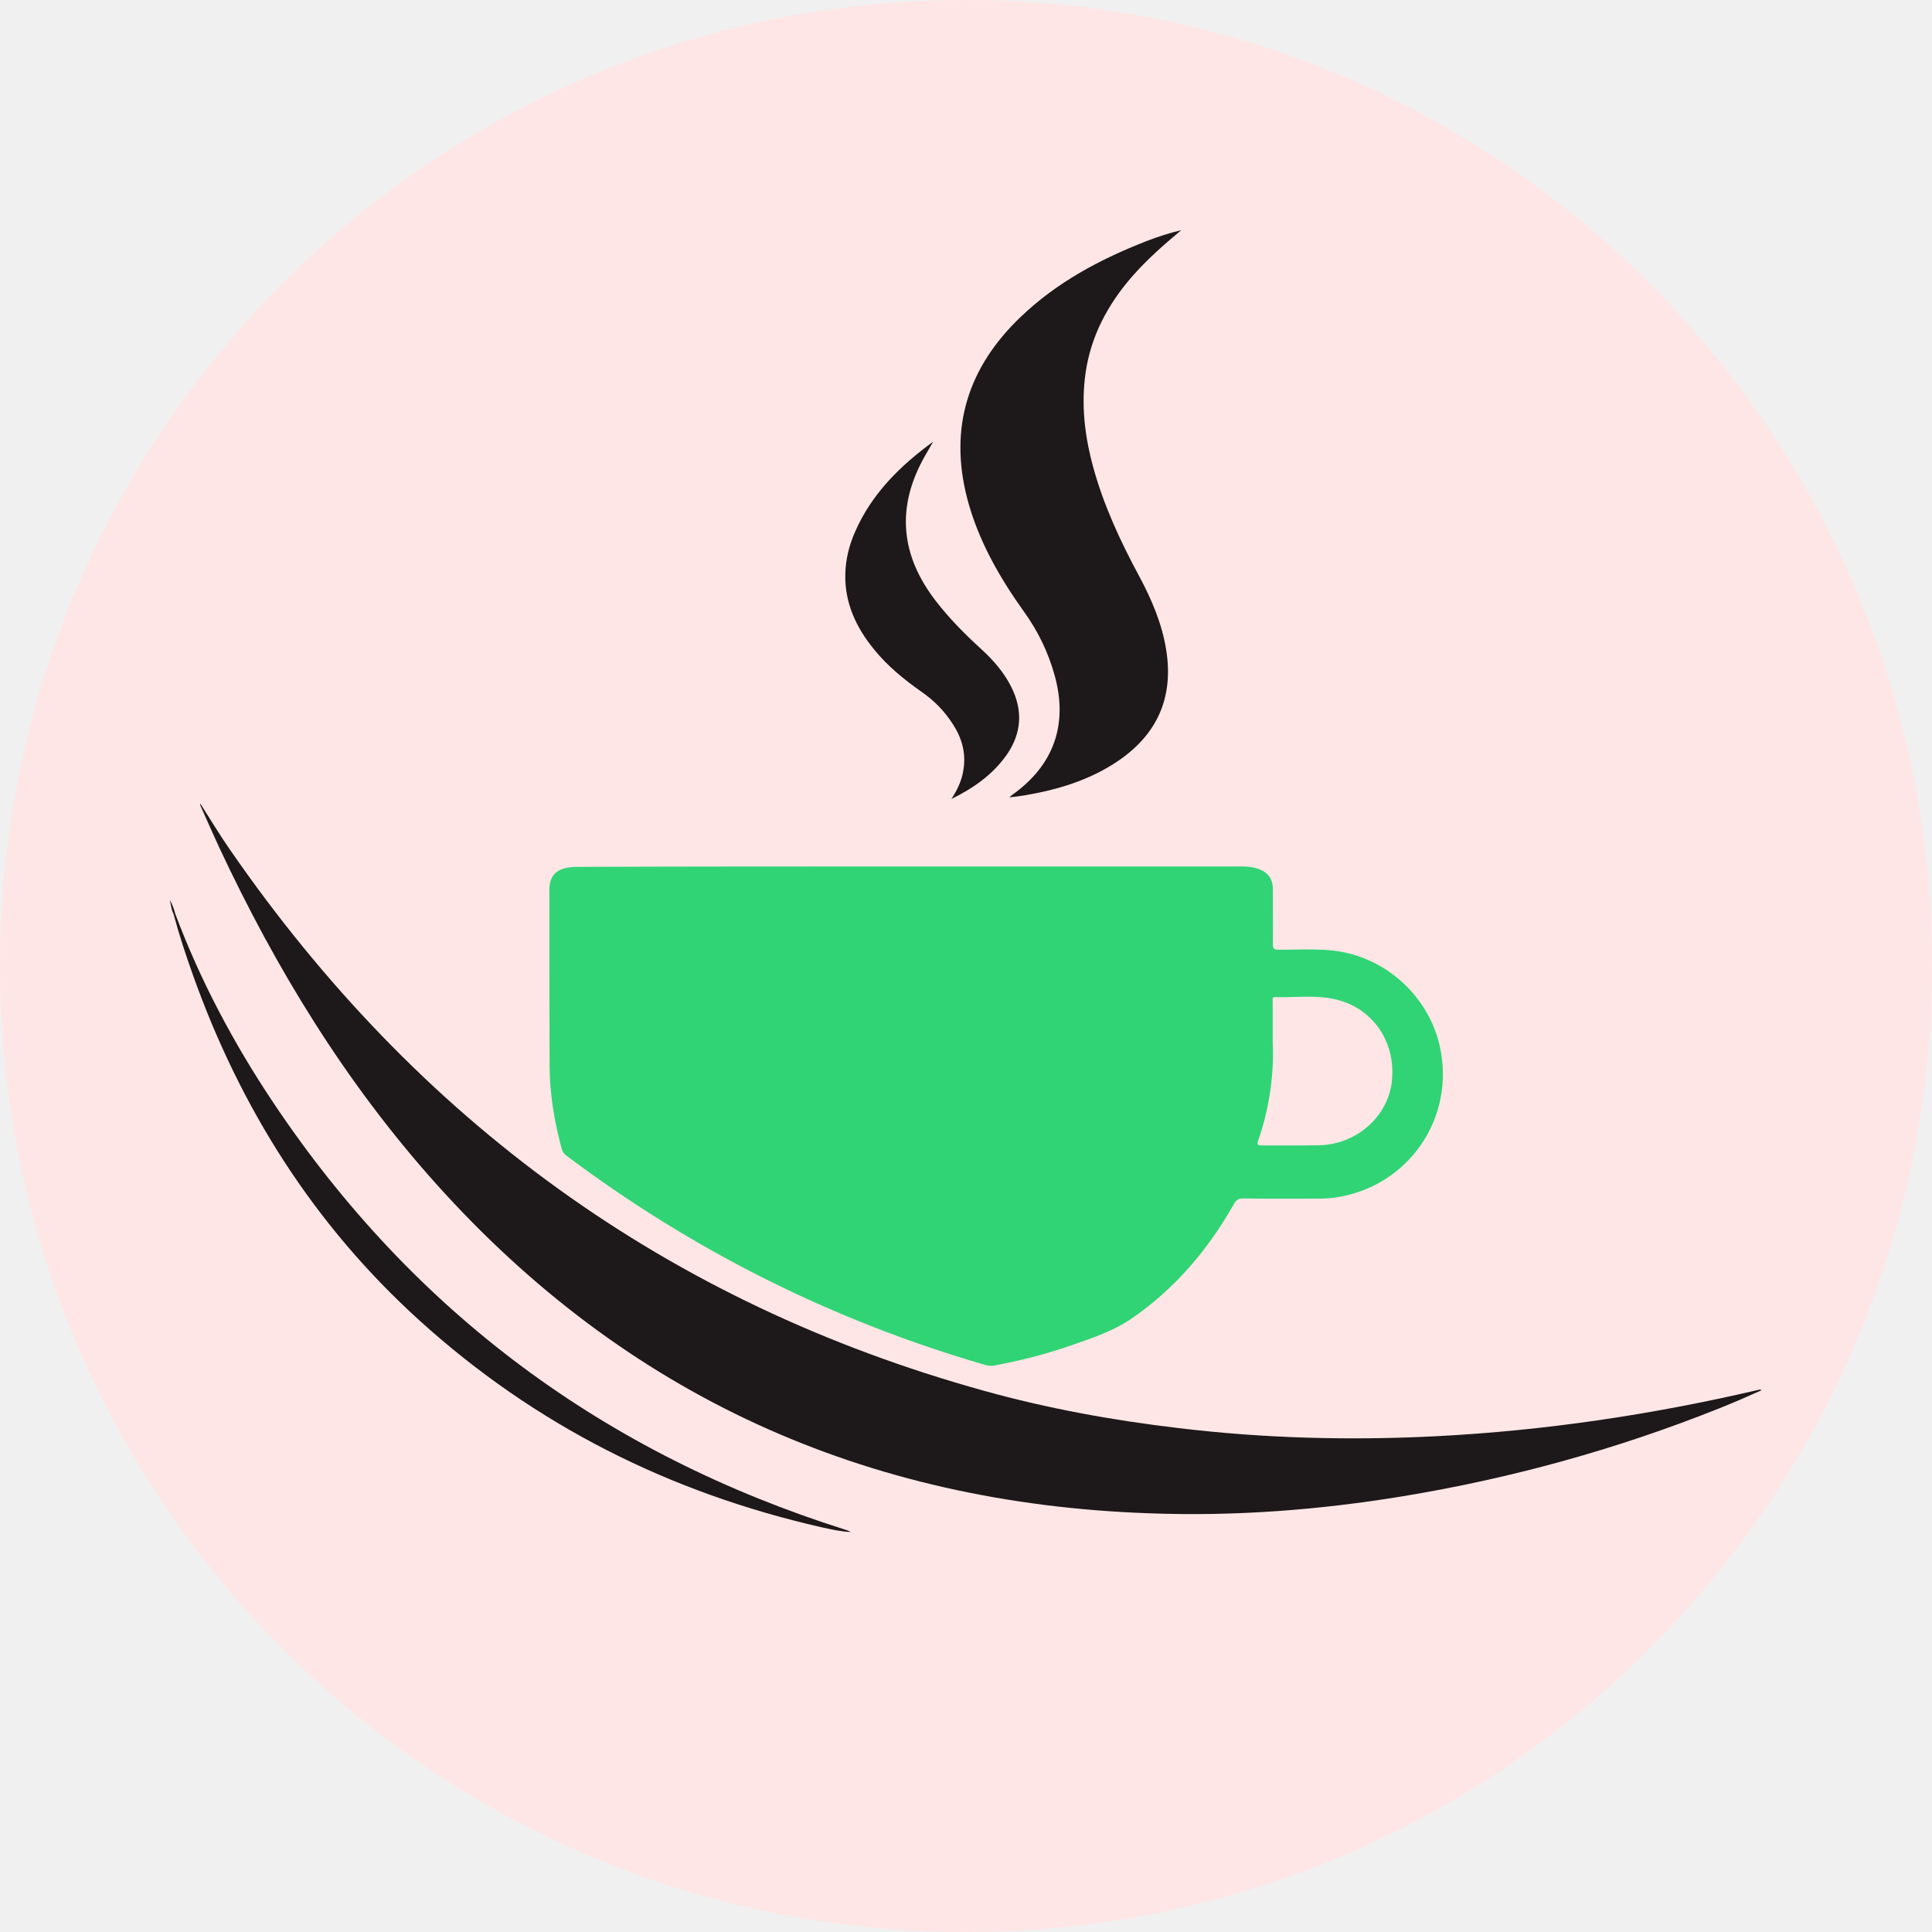
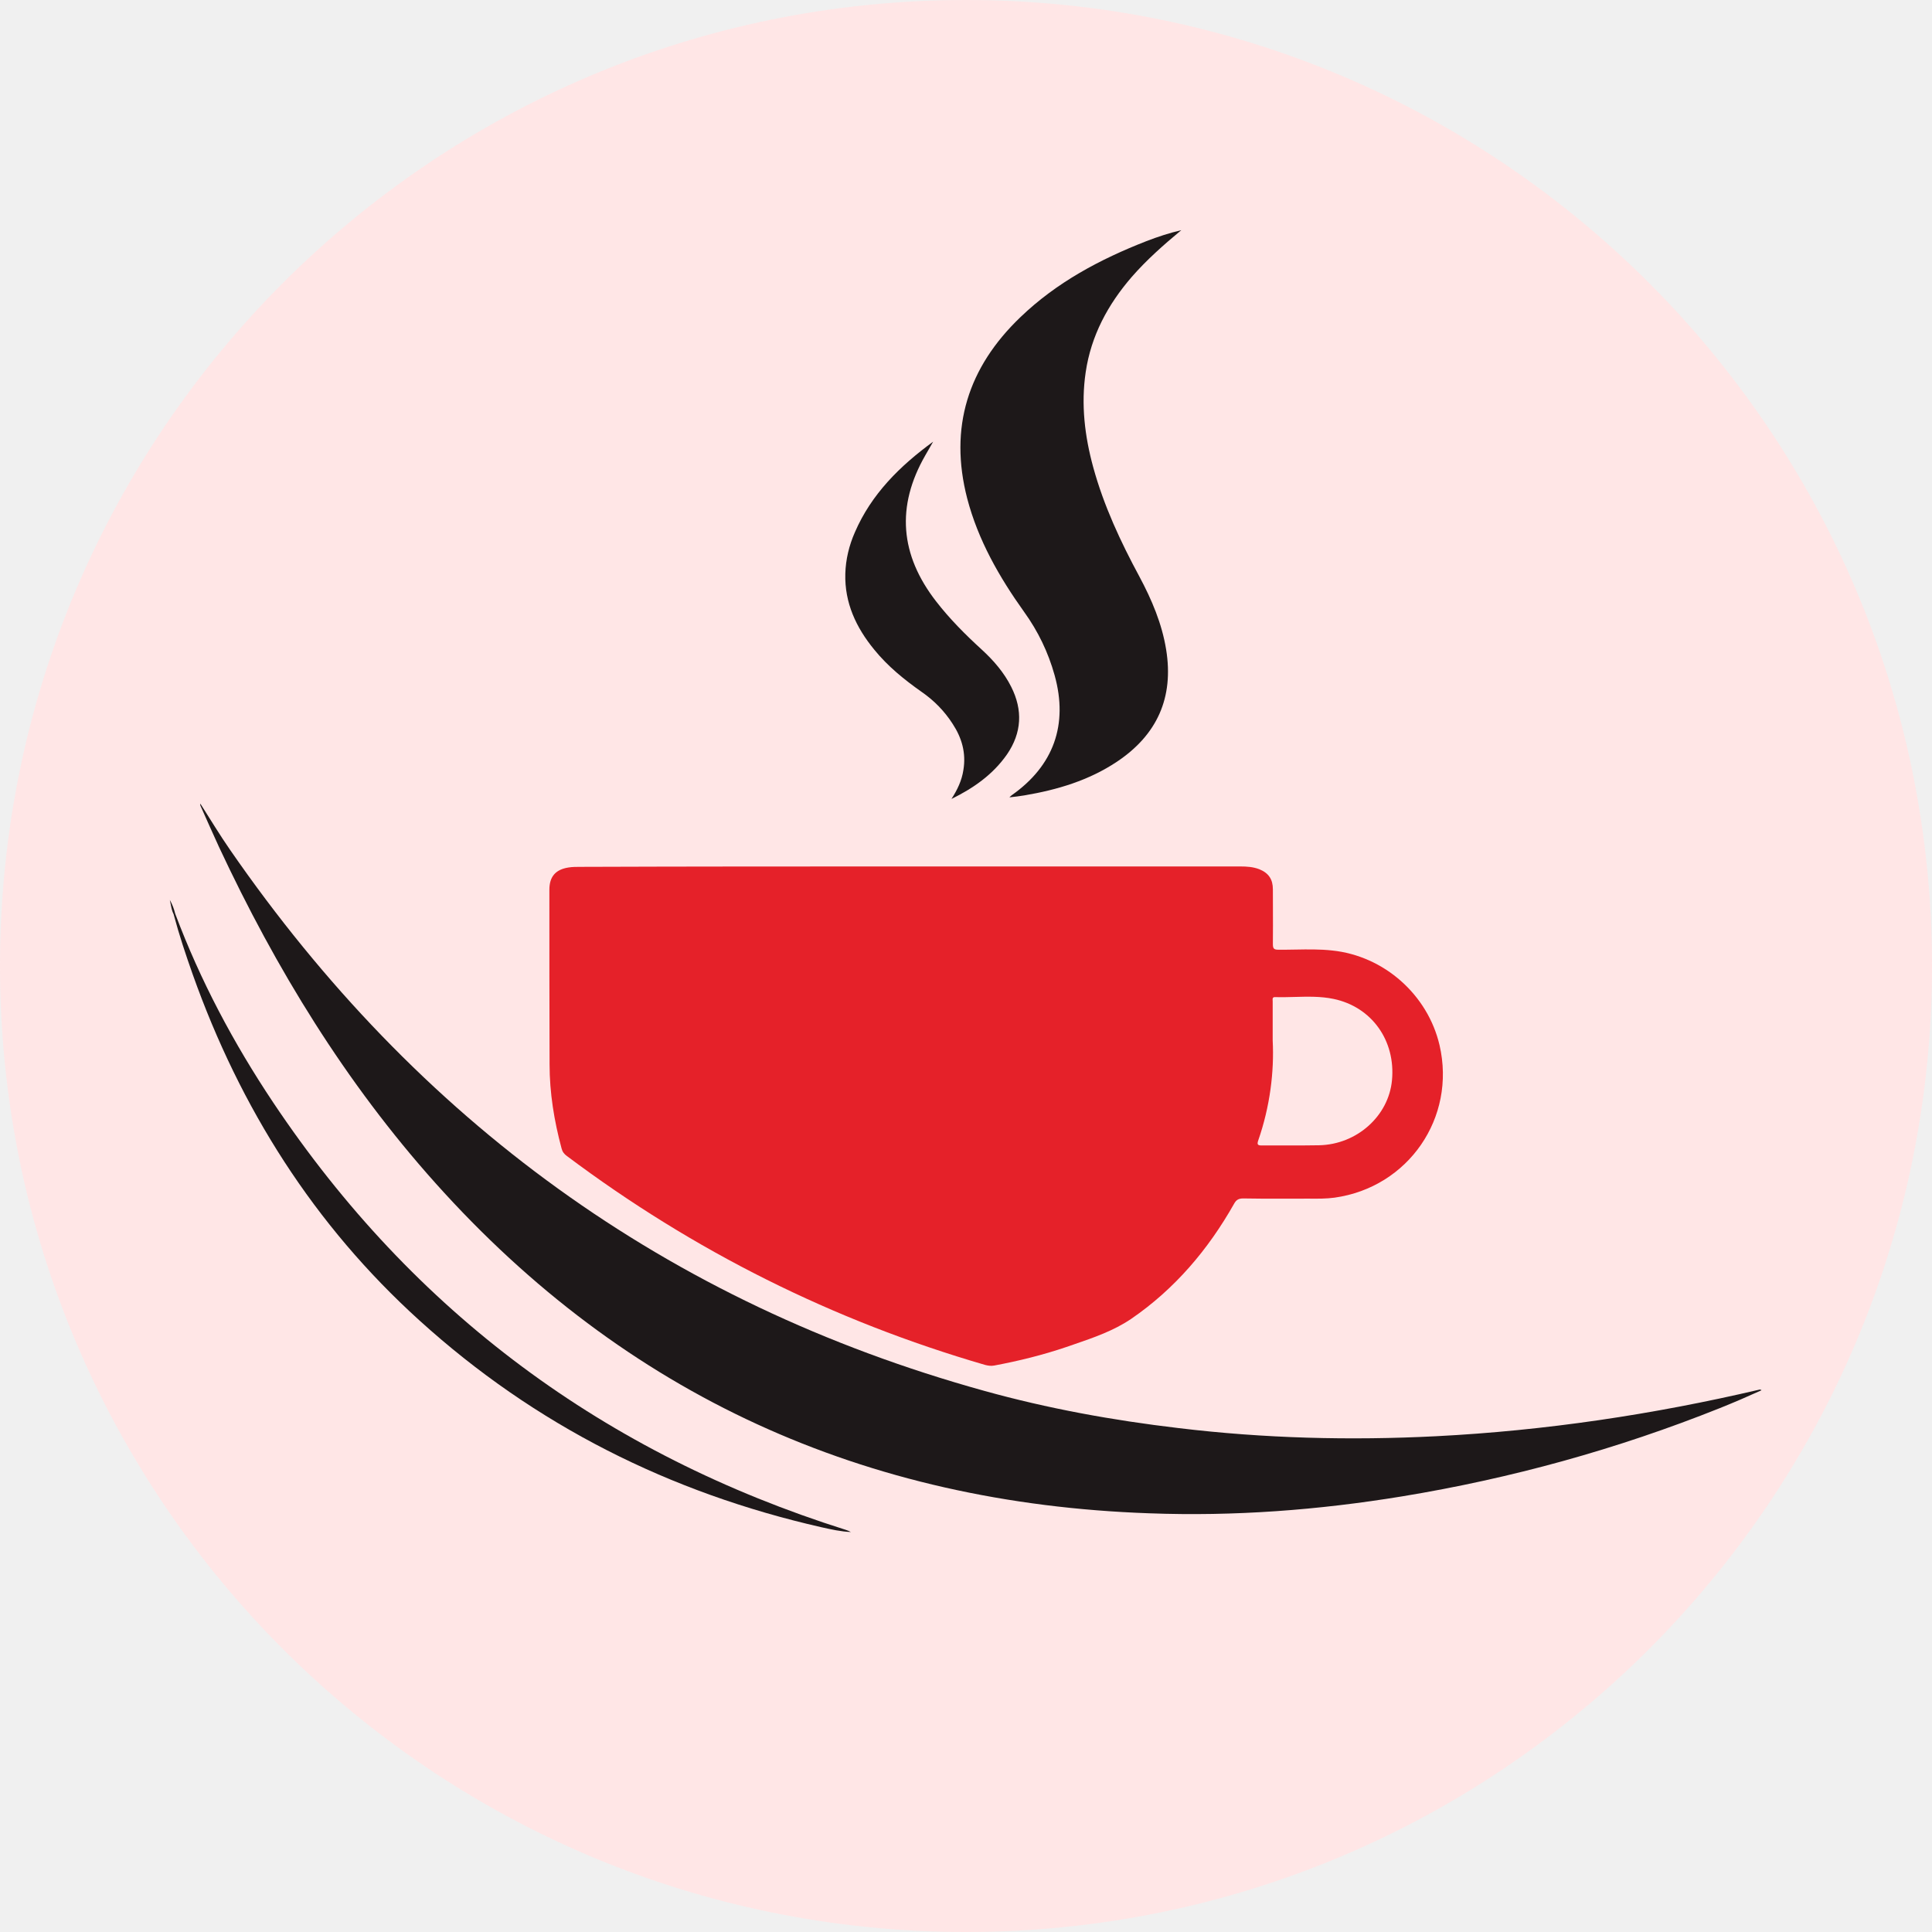
<svg xmlns="http://www.w3.org/2000/svg" width="512" height="512" viewBox="0 0 512 512" fill="none">
  <g clip-path="url(#clip0_1_107)">
    <rect width="512" height="512" rx="256" fill="#FFE6E6" />
    <path d="M53.072 212.943C55.764 217.165 58.245 221.282 60.989 225.24C110.493 296.858 176.675 345.254 260.801 368.581C277.69 373.278 294.842 376.392 312.259 378.45C335.005 381.195 357.805 381.775 380.604 380.614C409.526 379.136 438.078 374.861 466.261 368.264C466.419 368.212 466.577 368.264 466.841 368.423C464.994 369.214 463.2 370.059 461.353 370.85C459.505 371.642 457.605 372.434 455.758 373.173C428.578 384.045 400.501 391.803 371.579 396.553C349.361 400.194 327.036 401.883 304.553 401.039C229.241 398.4 165.856 369.9 115.402 313.535C91.547 286.883 73.128 256.748 58.033 224.449C56.345 220.807 54.761 217.165 53.125 213.524C53.072 213.471 53.072 213.313 53.072 212.943Z" fill="#1D1819" />
    <path d="M313.052 61C308.408 64.853 303.869 68.864 299.911 73.403C293.578 80.738 289.144 88.972 287.719 98.63C286.453 107.179 287.456 115.571 289.725 123.857C292.522 134.043 296.955 143.542 301.969 152.831C305.241 158.953 307.933 165.286 309.041 172.147C311.099 184.866 306.666 194.736 296.005 201.86C288.564 206.821 280.225 209.302 271.517 210.78C270.25 210.991 268.984 211.149 267.506 211.307C267.823 210.991 267.981 210.832 268.139 210.727C279.222 202.916 283.128 192.044 279.486 178.955C277.797 172.886 275.106 167.292 271.411 162.172C264.814 152.937 259.22 143.173 256.317 132.09C251.462 113.301 256.528 97.363 270.409 84.063C280.014 74.827 291.519 68.705 303.816 63.903C306.825 62.742 309.886 61.739 313.052 61Z" fill="#1D1819" />
    <path d="M252.148 211.73C253.678 209.355 254.892 206.874 255.314 204.024C256.053 199.538 254.892 195.527 252.464 191.833C250.3 188.455 247.556 185.658 244.284 183.389C239.64 180.117 235.259 176.581 231.67 172.147C226.868 166.289 223.807 159.745 224.018 152.04C224.123 148.24 225.02 144.545 226.551 141.062C230.931 130.929 238.478 123.487 247.292 117.049C246.606 118.263 245.92 119.424 245.234 120.638C237.423 134.201 238.531 147.079 248.084 159.376C251.673 164.02 255.842 168.189 260.17 172.147C263.283 174.997 266.081 178.217 267.981 182.017C271.094 188.191 270.778 194.208 266.872 199.908C263.125 205.291 257.953 208.88 252.148 211.73Z" fill="#1D1819" />
    <path d="M46.426 242.129C53.076 259.862 61.89 276.434 72.392 292.161C109.6 347.84 160.37 385.312 224.124 405.419C224.599 405.578 225.022 405.736 225.497 406C222.858 405.894 220.272 405.314 217.686 404.733C177.523 395.603 141.793 377.712 111.183 349.951C83.211 324.619 63.684 293.691 51.071 258.226C49.223 253.001 47.482 247.776 46.057 242.445C46.004 242.076 46.162 242.023 46.426 242.129Z" fill="#1D1819" />
    <path d="M46.425 242.129C46.319 242.234 46.214 242.34 46.108 242.445C45.422 241.231 45.317 239.807 45 238.487C45.633 239.595 46.108 240.809 46.425 242.129Z" fill="#1D1819" />
-     <path fill-rule="evenodd" clip-rule="evenodd" d="M328.725 229.621H241.261C212.133 229.621 182.952 229.621 153.824 229.727C152.768 229.727 151.713 229.727 150.71 229.885C147.227 230.413 145.59 232.313 145.59 235.796C145.59 251.259 145.59 266.67 145.643 282.081C145.643 289.628 146.857 297.017 148.81 304.3C149.021 305.197 149.496 305.83 150.235 306.358C183.801 331.532 220.744 350.004 261.065 361.72C261.91 361.932 262.649 362.037 263.493 361.879C269.985 360.665 276.371 359.082 282.598 356.971C283.26 356.74 283.924 356.512 284.588 356.284C289.847 354.477 295.111 352.669 299.751 349.529C311.309 341.613 320.175 331.163 327.036 319.024C327.616 317.969 328.25 317.599 329.464 317.599C333.183 317.679 336.872 317.669 340.576 317.659C341.813 317.655 343.052 317.652 344.294 317.652C345.226 317.637 346.154 317.644 347.078 317.651C349.294 317.669 351.491 317.686 353.688 317.388C373.215 314.644 385.934 296.225 381.501 277.014C378.387 263.609 366.777 253.318 353.055 251.893C349.824 251.534 346.568 251.59 343.321 251.646C341.795 251.672 340.271 251.698 338.752 251.682C337.591 251.682 337.327 251.365 337.327 250.204C337.363 246.969 337.351 243.757 337.339 240.538C337.333 238.925 337.327 237.311 337.327 235.69C337.327 233.051 336.219 231.363 333.739 230.36C332.103 229.727 330.414 229.621 328.725 229.621ZM337.275 265.403V275.748C337.697 283.928 336.589 293.217 333.422 302.294C333.052 303.402 333.422 303.561 334.425 303.561C336.596 303.538 338.758 303.545 340.919 303.551C343.799 303.56 346.677 303.568 349.572 303.508C359.599 303.297 367.99 295.75 368.888 286.303C369.89 275.8 363.557 266.828 353.371 264.717C349.993 264.013 346.544 264.108 343.103 264.201C341.383 264.248 339.666 264.295 337.961 264.242C337.206 264.198 337.235 264.676 337.264 265.143C337.269 265.231 337.275 265.319 337.275 265.403Z" fill="#30D475" />
+     <path fill-rule="evenodd" clip-rule="evenodd" d="M328.725 229.621H241.261C212.133 229.621 182.952 229.621 153.824 229.727C152.768 229.727 151.713 229.727 150.71 229.885C147.227 230.413 145.59 232.313 145.59 235.796C145.59 251.259 145.59 266.67 145.643 282.081C145.643 289.628 146.857 297.017 148.81 304.3C149.021 305.197 149.496 305.83 150.235 306.358C183.801 331.532 220.744 350.004 261.065 361.72C261.91 361.932 262.649 362.037 263.493 361.879C269.985 360.665 276.371 359.082 282.598 356.971C283.26 356.74 283.924 356.512 284.588 356.284C289.847 354.477 295.111 352.669 299.751 349.529C311.309 341.613 320.175 331.163 327.036 319.024C327.616 317.969 328.25 317.599 329.464 317.599C333.183 317.679 336.872 317.669 340.576 317.659C341.813 317.655 343.052 317.652 344.294 317.652C345.226 317.637 346.154 317.644 347.078 317.651C349.294 317.669 351.491 317.686 353.688 317.388C373.215 314.644 385.934 296.225 381.501 277.014C378.387 263.609 366.777 253.318 353.055 251.893C349.824 251.534 346.568 251.59 343.321 251.646C341.795 251.672 340.271 251.698 338.752 251.682C337.591 251.682 337.327 251.365 337.327 250.204C337.363 246.969 337.351 243.757 337.339 240.538C337.333 238.925 337.327 237.311 337.327 235.69C337.327 233.051 336.219 231.363 333.739 230.36C332.103 229.727 330.414 229.621 328.725 229.621ZM337.275 265.403V275.748C337.697 283.928 336.589 293.217 333.422 302.294C333.052 303.402 333.422 303.561 334.425 303.561C336.596 303.538 338.758 303.545 340.919 303.551C343.799 303.56 346.677 303.568 349.572 303.508C359.599 303.297 367.99 295.75 368.888 286.303C369.89 275.8 363.557 266.828 353.371 264.717C349.993 264.013 346.544 264.108 343.103 264.201C341.383 264.248 339.666 264.295 337.961 264.242C337.206 264.198 337.235 264.676 337.264 265.143C337.269 265.231 337.275 265.319 337.275 265.403Z" fill="#E52129" />
  </g>
  <defs>
    <clipPath id="clip0_1_107">
      <rect width="512" height="512" fill="white" />
    </clipPath>
  </defs>
</svg>
